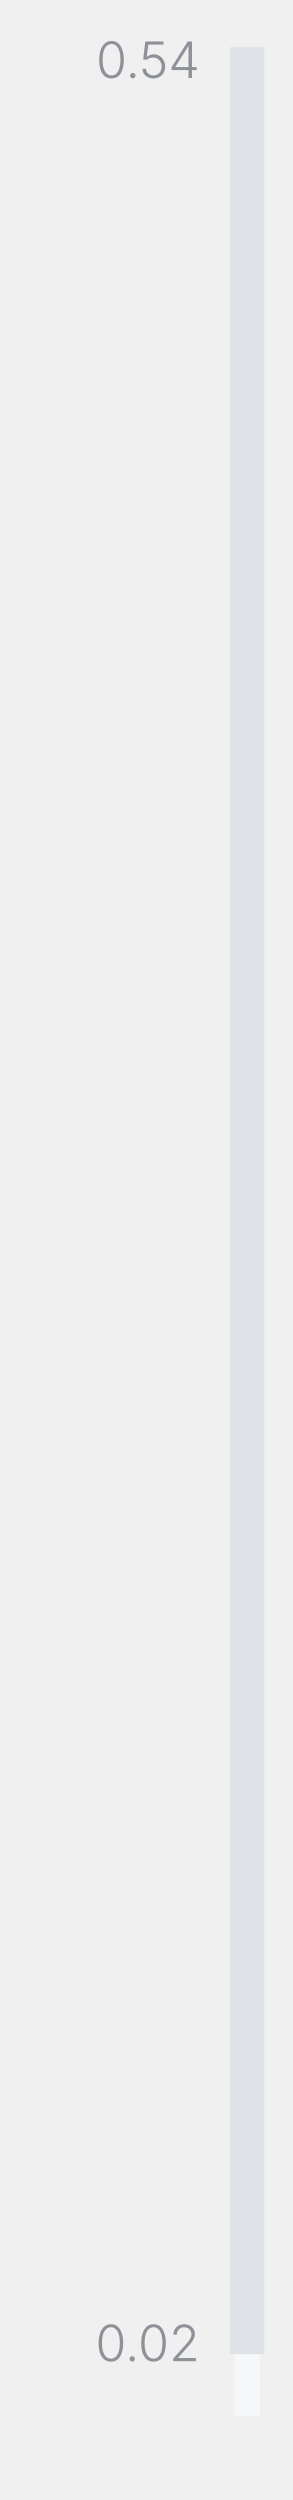
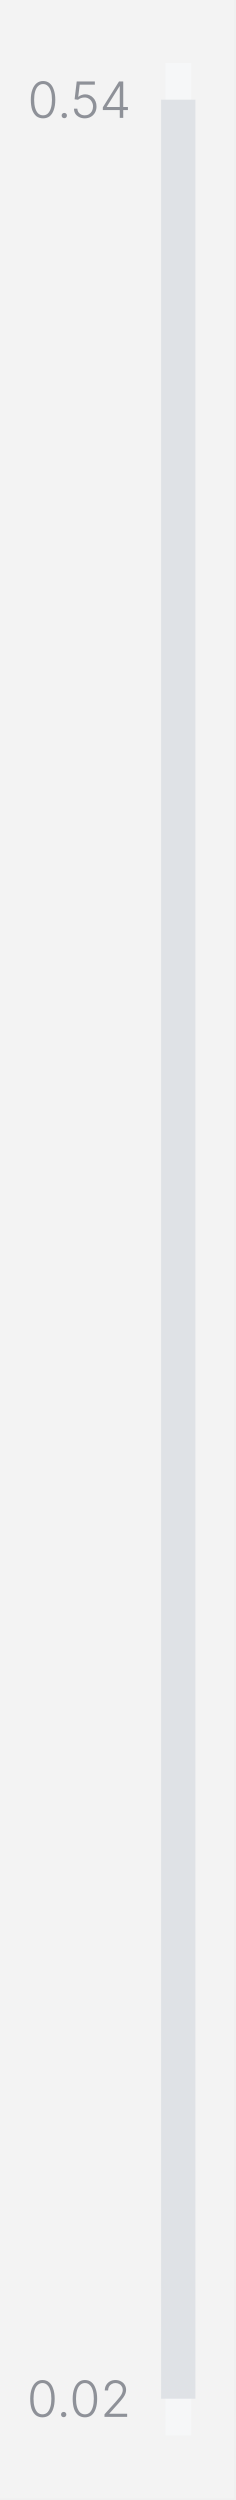
- <svg xmlns="http://www.w3.org/2000/svg" width="68" height="581" viewBox="0 0 68 581" fill="none">
-   <path fill-rule="evenodd" clip-rule="evenodd" d="M54.443 14.58H60.481V561.503H54.443V14.58Z" fill="#F6F7F8" style="fill:#F6F7F8;fill:color(display-p3 0.965 0.969 0.973);fill-opacity:1;" />
-   <path d="M25.915 18.228C25.328 18.228 24.811 18.064 24.364 17.735C23.942 17.382 23.613 16.889 23.378 16.255C23.166 15.597 23.061 14.81 23.061 13.893C23.061 12.977 23.178 12.202 23.413 11.567C23.648 10.91 23.977 10.405 24.4 10.052C24.823 9.7 25.328 9.523 25.915 9.523C26.526 9.523 27.043 9.7 27.466 10.052C27.889 10.405 28.206 10.91 28.417 11.567C28.652 12.202 28.77 12.977 28.77 13.893C28.77 14.81 28.652 15.597 28.417 16.255C28.206 16.889 27.889 17.382 27.466 17.735C27.043 18.064 26.526 18.228 25.915 18.228ZM25.915 17.523C26.361 17.523 26.737 17.382 27.043 17.1C27.348 16.795 27.583 16.372 27.748 15.832C27.912 15.291 27.994 14.645 27.994 13.893C27.994 13.118 27.912 12.46 27.748 11.92C27.583 11.38 27.348 10.968 27.043 10.686C26.737 10.381 26.361 10.228 25.915 10.228C25.492 10.228 25.116 10.381 24.787 10.686C24.482 10.968 24.247 11.38 24.083 11.92C23.918 12.46 23.836 13.118 23.836 13.893C23.836 14.645 23.918 15.291 24.083 15.832C24.247 16.372 24.482 16.795 24.787 17.1C25.116 17.382 25.492 17.523 25.915 17.523ZM30.886 18.193C30.698 18.193 30.545 18.134 30.428 18.017C30.31 17.899 30.251 17.747 30.251 17.558C30.251 17.394 30.31 17.253 30.428 17.136C30.545 17.018 30.698 16.959 30.886 16.959C31.05 16.959 31.191 17.018 31.309 17.136C31.426 17.253 31.485 17.394 31.485 17.558C31.485 17.747 31.426 17.899 31.309 18.017C31.191 18.134 31.05 18.193 30.886 18.193ZM35.634 18.228C35.164 18.228 34.741 18.134 34.365 17.946C33.989 17.758 33.684 17.5 33.449 17.171C33.237 16.818 33.132 16.419 33.132 15.973H33.907C33.931 16.278 34.013 16.548 34.154 16.783C34.318 17.018 34.53 17.206 34.788 17.347C35.047 17.465 35.328 17.523 35.634 17.523C36.01 17.523 36.339 17.441 36.621 17.277C36.926 17.089 37.161 16.842 37.325 16.537C37.49 16.208 37.572 15.843 37.572 15.444C37.572 15.045 37.478 14.692 37.29 14.387C37.126 14.058 36.891 13.811 36.585 13.647C36.303 13.459 35.974 13.365 35.599 13.365C35.317 13.365 35.035 13.412 34.753 13.506C34.494 13.6 34.271 13.729 34.083 13.893L33.273 13.788L33.766 9.629H37.995V10.369H34.471L34.118 13.189H34.189C34.353 13.024 34.577 12.895 34.858 12.801C35.14 12.683 35.434 12.625 35.739 12.625C36.115 12.625 36.456 12.695 36.761 12.836C37.09 12.977 37.372 13.177 37.607 13.435C37.842 13.67 38.03 13.964 38.171 14.316C38.312 14.645 38.383 15.021 38.383 15.444C38.383 15.984 38.265 16.466 38.03 16.889C37.795 17.312 37.466 17.641 37.044 17.876C36.644 18.111 36.174 18.228 35.634 18.228ZM39.857 16.29V15.655L43.628 9.629H44.121V10.722H43.769L40.774 15.514V15.585H45.707V16.29H39.857ZM43.804 18.122V16.114V15.796V9.629H44.615V18.122H43.804Z" fill="#8E9198" style="fill:#8E9198;fill:color(display-p3 0.557 0.569 0.596);fill-opacity:1;" />
-   <path d="M25.774 548.847C25.187 548.847 24.67 548.683 24.224 548.354C23.801 548.001 23.472 547.508 23.237 546.874C23.026 546.216 22.92 545.429 22.92 544.513C22.92 543.596 23.037 542.821 23.272 542.187C23.507 541.529 23.836 541.024 24.259 540.671C24.682 540.319 25.187 540.143 25.774 540.143C26.385 540.143 26.902 540.319 27.325 540.671C27.748 541.024 28.065 541.529 28.277 542.187C28.512 542.821 28.629 543.596 28.629 544.513C28.629 545.429 28.512 546.216 28.277 546.874C28.065 547.508 27.748 548.001 27.325 548.354C26.902 548.683 26.385 548.847 25.774 548.847ZM25.774 548.142C26.221 548.142 26.597 548.001 26.902 547.72C27.208 547.414 27.443 546.991 27.607 546.451C27.771 545.91 27.854 545.264 27.854 544.513C27.854 543.737 27.771 543.079 27.607 542.539C27.443 541.999 27.208 541.587 26.902 541.306C26.597 541 26.221 540.847 25.774 540.847C25.352 540.847 24.976 541 24.647 541.306C24.341 541.587 24.106 541.999 23.942 542.539C23.777 543.079 23.695 543.737 23.695 544.513C23.695 545.264 23.777 545.91 23.942 546.451C24.106 546.991 24.341 547.414 24.647 547.72C24.976 548.001 25.352 548.142 25.774 548.142ZM30.745 548.812C30.557 548.812 30.404 548.753 30.287 548.636C30.169 548.518 30.111 548.366 30.111 548.178C30.111 548.013 30.169 547.872 30.287 547.755C30.404 547.637 30.557 547.579 30.745 547.579C30.91 547.579 31.05 547.637 31.168 547.755C31.285 547.872 31.344 548.013 31.344 548.178C31.344 548.366 31.285 548.518 31.168 548.636C31.05 548.753 30.91 548.812 30.745 548.812ZM35.679 548.847C35.092 548.847 34.575 548.683 34.129 548.354C33.706 548.001 33.377 547.508 33.142 546.874C32.931 546.216 32.825 545.429 32.825 544.513C32.825 543.596 32.942 542.821 33.177 542.187C33.412 541.529 33.741 541.024 34.164 540.671C34.587 540.319 35.092 540.143 35.679 540.143C36.29 540.143 36.807 540.319 37.23 540.671C37.653 541.024 37.97 541.529 38.181 542.187C38.416 542.821 38.534 543.596 38.534 544.513C38.534 545.429 38.416 546.216 38.181 546.874C37.97 547.508 37.653 548.001 37.23 548.354C36.807 548.683 36.29 548.847 35.679 548.847ZM35.679 548.142C36.126 548.142 36.502 548.001 36.807 547.72C37.112 547.414 37.347 546.991 37.512 546.451C37.676 545.91 37.759 545.264 37.759 544.513C37.759 543.737 37.676 543.079 37.512 542.539C37.347 541.999 37.112 541.587 36.807 541.306C36.502 541 36.126 540.847 35.679 540.847C35.256 540.847 34.88 541 34.552 541.306C34.246 541.587 34.011 541.999 33.847 542.539C33.682 543.079 33.6 543.737 33.6 544.513C33.6 545.264 33.682 545.91 33.847 546.451C34.011 546.991 34.246 547.414 34.552 547.72C34.88 548.001 35.256 548.142 35.679 548.142ZM40.241 548.742V548.142L43.026 545.041C43.378 544.642 43.66 544.301 43.871 544.019C44.083 543.737 44.236 543.479 44.33 543.244C44.447 542.985 44.506 542.727 44.506 542.469C44.506 542.14 44.423 541.858 44.259 541.623C44.118 541.364 43.918 541.176 43.66 541.059C43.401 540.918 43.108 540.847 42.779 540.847C42.45 540.847 42.156 540.93 41.898 541.094C41.639 541.235 41.44 541.435 41.299 541.693C41.158 541.952 41.087 542.245 41.087 542.574H40.312C40.312 542.104 40.418 541.693 40.629 541.341C40.84 540.965 41.134 540.671 41.51 540.46C41.886 540.248 42.321 540.143 42.814 540.143C43.284 540.143 43.707 540.248 44.083 540.46C44.459 540.648 44.752 540.918 44.964 541.27C45.175 541.623 45.281 542.01 45.281 542.433C45.281 542.762 45.222 543.068 45.105 543.35C45.011 543.631 44.823 543.96 44.541 544.336C44.282 544.689 43.918 545.123 43.448 545.64L41.369 547.966V548.001H45.528V548.742H40.241Z" fill="#8E9198" style="fill:#8E9198;fill:color(display-p3 0.557 0.569 0.596);fill-opacity:1;" />
-   <path fill-rule="evenodd" clip-rule="evenodd" d="M53.443 10.973H61.443V547.098H53.443V10.973Z" fill="#DFE2E6" style="fill:#DFE2E6;fill:color(display-p3 0.875 0.886 0.902);fill-opacity:1;" />
+ <svg xmlns="http://www.w3.org/2000/svg" width="55" height="583" viewBox="0 0 55 583" fill="none">
+   <rect opacity="0.2" width="54.567" height="582.62" fill="white" style="fill:white;fill-opacity:1;" />
+   <path fill-rule="evenodd" clip-rule="evenodd" d="M38.567 14.71H44.605V567.91H38.567V14.71Z" fill="#F6F7F8" style="fill:#F6F7F8;fill:color(display-p3 0.965 0.969 0.973);fill-opacity:1;" />
+   <path d="M10.039 27.6C9.451 27.6 8.934 27.435 8.488 27.106C8.065 26.754 7.736 26.26 7.501 25.626C7.29 24.968 7.184 24.181 7.184 23.265C7.184 22.349 7.301 21.573 7.536 20.939C7.771 20.281 8.1 19.776 8.523 19.424C8.946 19.071 9.451 18.895 10.039 18.895C10.649 18.895 11.166 19.071 11.589 19.424C12.012 19.776 12.329 20.281 12.541 20.939C12.776 21.573 12.893 22.349 12.893 23.265C12.893 24.181 12.776 24.968 12.541 25.626C12.329 26.26 12.012 26.754 11.589 27.106C11.166 27.435 10.649 27.6 10.039 27.6ZM10.039 26.895C10.485 26.895 10.861 26.754 11.166 26.472C11.472 26.166 11.707 25.744 11.871 25.203C12.036 24.663 12.118 24.017 12.118 23.265C12.118 22.49 12.036 21.832 11.871 21.291C11.707 20.751 11.472 20.34 11.166 20.058C10.861 19.753 10.485 19.6 10.039 19.6C9.616 19.6 9.24 19.753 8.911 20.058C8.605 20.34 8.37 20.751 8.206 21.291C8.042 21.832 7.959 22.49 7.959 23.265C7.959 24.017 8.042 24.663 8.206 25.203C8.37 25.744 8.605 26.166 8.911 26.472C9.24 26.754 9.616 26.895 10.039 26.895ZM15.009 27.564C14.821 27.564 14.668 27.506 14.551 27.388C14.434 27.271 14.375 27.118 14.375 26.93C14.375 26.766 14.434 26.625 14.551 26.507C14.668 26.39 14.821 26.331 15.009 26.331C15.174 26.331 15.315 26.39 15.432 26.507C15.55 26.625 15.608 26.766 15.608 26.93C15.608 27.118 15.55 27.271 15.432 27.388C15.315 27.506 15.174 27.564 15.009 27.564ZM19.757 27.6C19.287 27.6 18.864 27.506 18.489 27.318C18.113 27.13 17.807 26.871 17.572 26.542C17.361 26.19 17.255 25.791 17.255 25.344H18.03C18.054 25.65 18.136 25.92 18.277 26.155C18.442 26.39 18.653 26.578 18.912 26.719C19.17 26.836 19.452 26.895 19.757 26.895C20.133 26.895 20.462 26.813 20.744 26.648C21.049 26.46 21.284 26.213 21.449 25.908C21.613 25.579 21.696 25.215 21.696 24.816C21.696 24.416 21.602 24.064 21.414 23.758C21.249 23.429 21.014 23.183 20.709 23.018C20.427 22.83 20.098 22.736 19.722 22.736C19.44 22.736 19.158 22.783 18.876 22.877C18.618 22.971 18.395 23.1 18.207 23.265L17.396 23.159L17.89 19.001H22.119V19.741H18.594L18.242 22.56H18.312C18.477 22.396 18.7 22.266 18.982 22.172C19.264 22.055 19.558 21.996 19.863 21.996C20.239 21.996 20.58 22.067 20.885 22.208C21.214 22.349 21.496 22.548 21.731 22.807C21.966 23.042 22.154 23.335 22.295 23.688C22.436 24.017 22.506 24.393 22.506 24.816C22.506 25.356 22.389 25.837 22.154 26.26C21.919 26.683 21.59 27.012 21.167 27.247C20.767 27.482 20.298 27.6 19.757 27.6ZM23.981 25.661V25.027L27.752 19.001H28.245V20.093H27.893L24.897 24.886V24.956H29.831V25.661H23.981ZM27.928 27.494V25.485V25.168V19.001H28.738V27.494H27.928Z" fill="#8E9198" style="fill:#8E9198;fill:color(display-p3 0.557 0.569 0.596);fill-opacity:1;" />
+   <path d="M9.898 563.725C9.311 563.725 8.794 563.56 8.347 563.231C7.924 562.879 7.596 562.386 7.361 561.751C7.149 561.093 7.043 560.306 7.043 559.39C7.043 558.474 7.161 557.698 7.396 557.064C7.631 556.406 7.96 555.901 8.383 555.549C8.805 555.196 9.311 555.02 9.898 555.02C10.509 555.02 11.026 555.196 11.449 555.549C11.871 555.901 12.189 556.406 12.4 557.064C12.635 557.698 12.752 558.474 12.752 559.39C12.752 560.306 12.635 561.093 12.4 561.751C12.189 562.386 11.871 562.879 11.449 563.231C11.026 563.56 10.509 563.725 9.898 563.725ZM9.898 563.02C10.344 563.02 10.72 562.879 11.026 562.597C11.331 562.292 11.566 561.869 11.73 561.328C11.895 560.788 11.977 560.142 11.977 559.39C11.977 558.615 11.895 557.957 11.73 557.416C11.566 556.876 11.331 556.465 11.026 556.183C10.72 555.878 10.344 555.725 9.898 555.725C9.475 555.725 9.099 555.878 8.77 556.183C8.465 556.465 8.23 556.876 8.065 557.416C7.901 557.957 7.819 558.615 7.819 559.39C7.819 560.142 7.901 560.788 8.065 561.328C8.23 561.869 8.465 562.292 8.77 562.597C9.099 562.879 9.475 563.02 9.898 563.02ZM14.868 563.689C14.681 563.689 14.528 563.631 14.41 563.513C14.293 563.396 14.234 563.243 14.234 563.055C14.234 562.891 14.293 562.75 14.41 562.632C14.528 562.515 14.681 562.456 14.868 562.456C15.033 562.456 15.174 562.515 15.291 562.632C15.409 562.75 15.468 562.891 15.468 563.055C15.468 563.243 15.409 563.396 15.291 563.513C15.174 563.631 15.033 563.689 14.868 563.689ZM19.803 563.725C19.215 563.725 18.698 563.56 18.252 563.231C17.829 562.879 17.5 562.386 17.265 561.751C17.054 561.093 16.948 560.306 16.948 559.39C16.948 558.474 17.066 557.698 17.301 557.064C17.536 556.406 17.864 555.901 18.287 555.549C18.71 555.196 19.215 555.02 19.803 555.02C20.414 555.02 20.93 555.196 21.353 555.549C21.776 555.901 22.093 556.406 22.305 557.064C22.54 557.698 22.657 558.474 22.657 559.39C22.657 560.306 22.54 561.093 22.305 561.751C22.093 562.386 21.776 562.879 21.353 563.231C20.93 563.56 20.414 563.725 19.803 563.725ZM19.803 563.02C20.249 563.02 20.625 562.879 20.93 562.597C21.236 562.292 21.471 561.869 21.635 561.328C21.8 560.788 21.882 560.142 21.882 559.39C21.882 558.615 21.8 557.957 21.635 557.416C21.471 556.876 21.236 556.465 20.93 556.183C20.625 555.878 20.249 555.725 19.803 555.725C19.38 555.725 19.004 555.878 18.675 556.183C18.37 556.465 18.135 556.876 17.97 557.416C17.806 557.957 17.724 558.615 17.724 559.39C17.724 560.142 17.806 560.788 17.97 561.328C18.135 561.869 18.37 562.292 18.675 562.597C19.004 562.879 19.38 563.02 19.803 563.02ZM24.365 563.619V563.02L27.149 559.919C27.501 559.519 27.783 559.179 27.995 558.897C28.206 558.615 28.359 558.356 28.453 558.121C28.57 557.863 28.629 557.604 28.629 557.346C28.629 557.017 28.547 556.735 28.383 556.5C28.241 556.242 28.042 556.054 27.783 555.936C27.525 555.795 27.231 555.725 26.902 555.725C26.573 555.725 26.28 555.807 26.021 555.972C25.763 556.113 25.563 556.312 25.422 556.571C25.281 556.829 25.211 557.123 25.211 557.452H24.435C24.435 556.982 24.541 556.571 24.753 556.218C24.964 555.842 25.258 555.549 25.634 555.337C26.009 555.126 26.444 555.02 26.938 555.02C27.407 555.02 27.83 555.126 28.206 555.337C28.582 555.525 28.876 555.795 29.087 556.148C29.299 556.5 29.404 556.888 29.404 557.311C29.404 557.64 29.346 557.945 29.228 558.227C29.134 558.509 28.946 558.838 28.664 559.214C28.406 559.566 28.042 560.001 27.572 560.518L25.493 562.844V562.879H29.651V563.619H24.365Z" fill="#8E9198" style="fill:#8E9198;fill:color(display-p3 0.557 0.569 0.596);fill-opacity:1;" />
+   <path fill-rule="evenodd" clip-rule="evenodd" d="M37.567 23.247H45.567V559.372H37.567V23.247Z" fill="#DFE2E6" style="fill:#DFE2E6;fill:color(display-p3 0.875 0.886 0.902);fill-opacity:1;" />
</svg>
